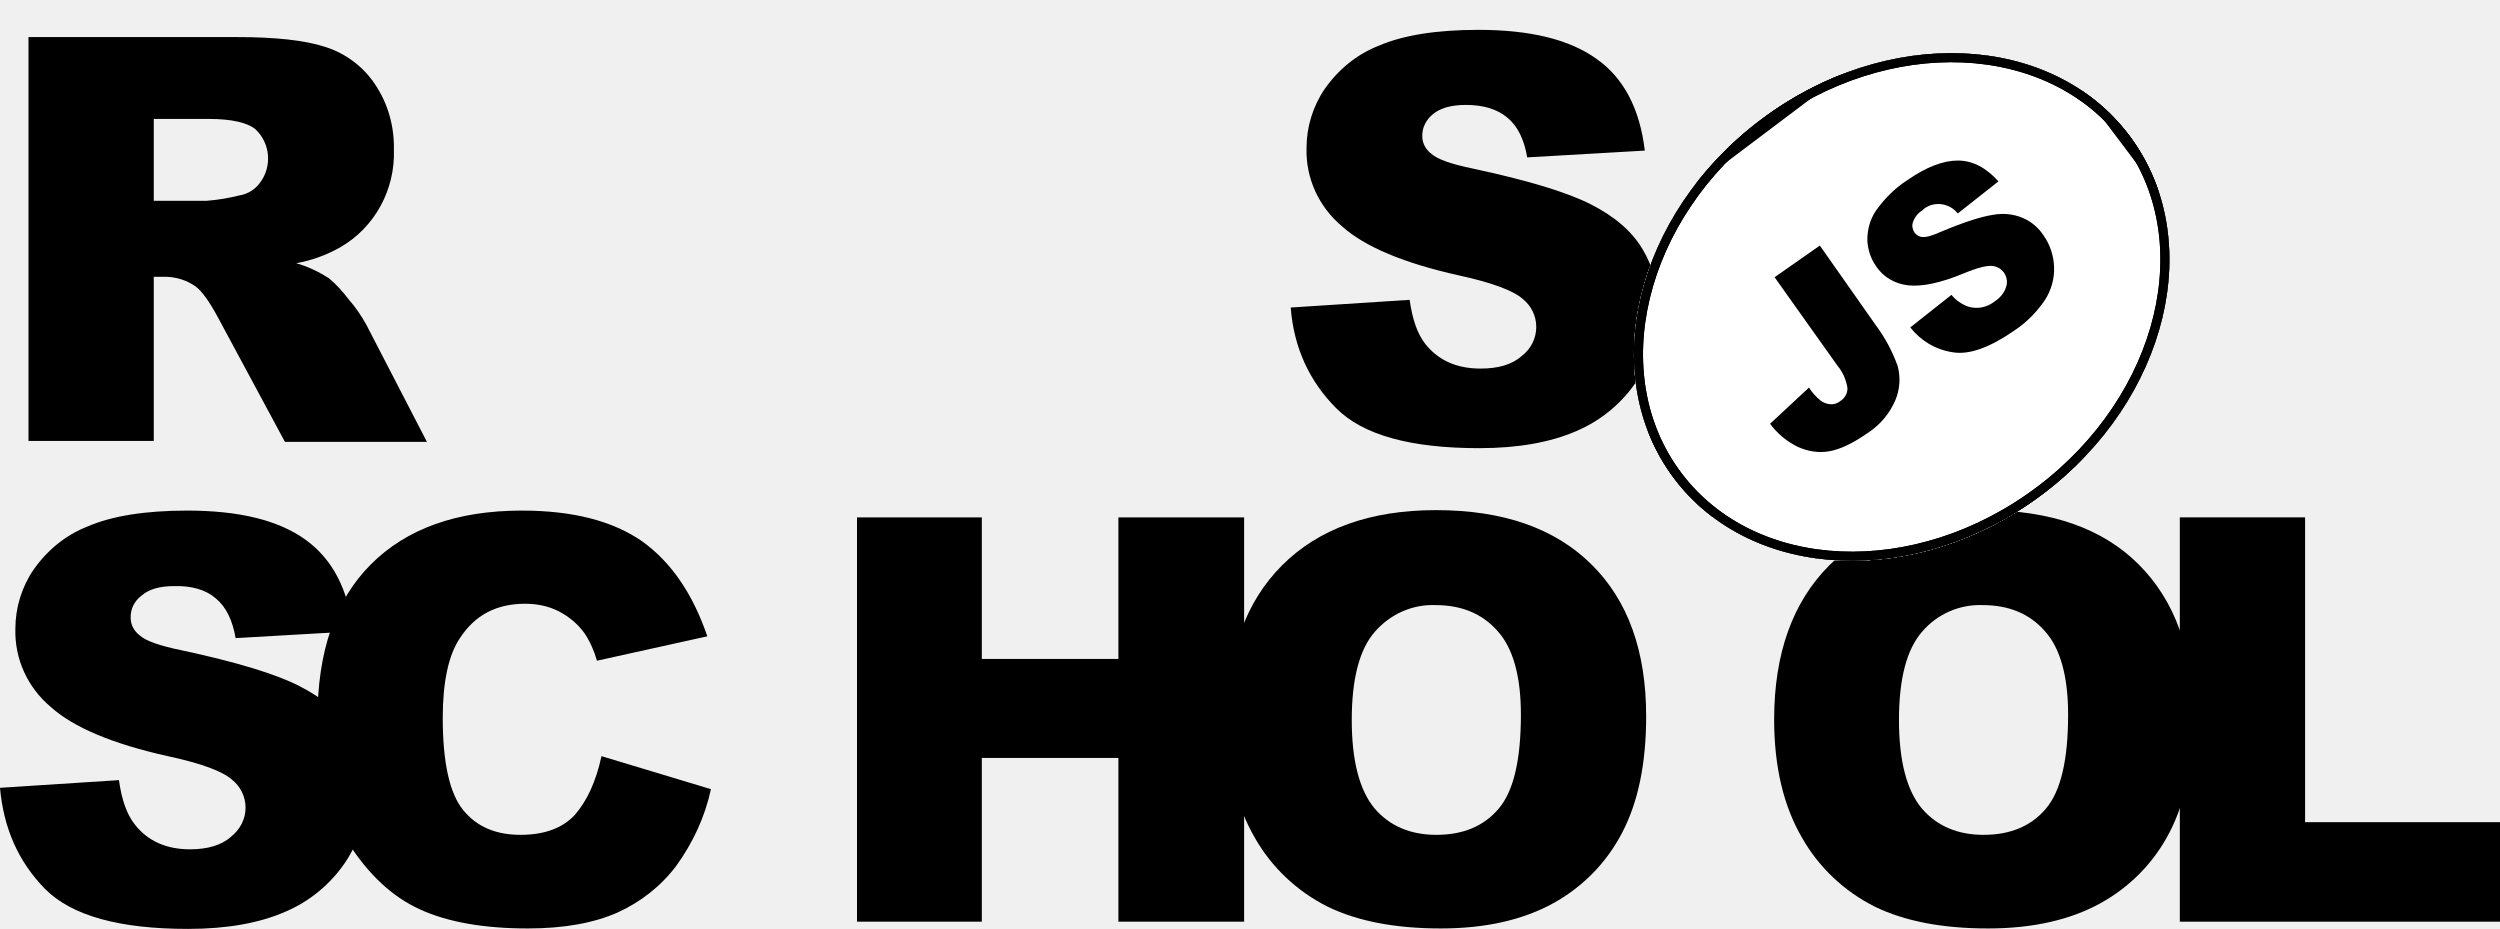
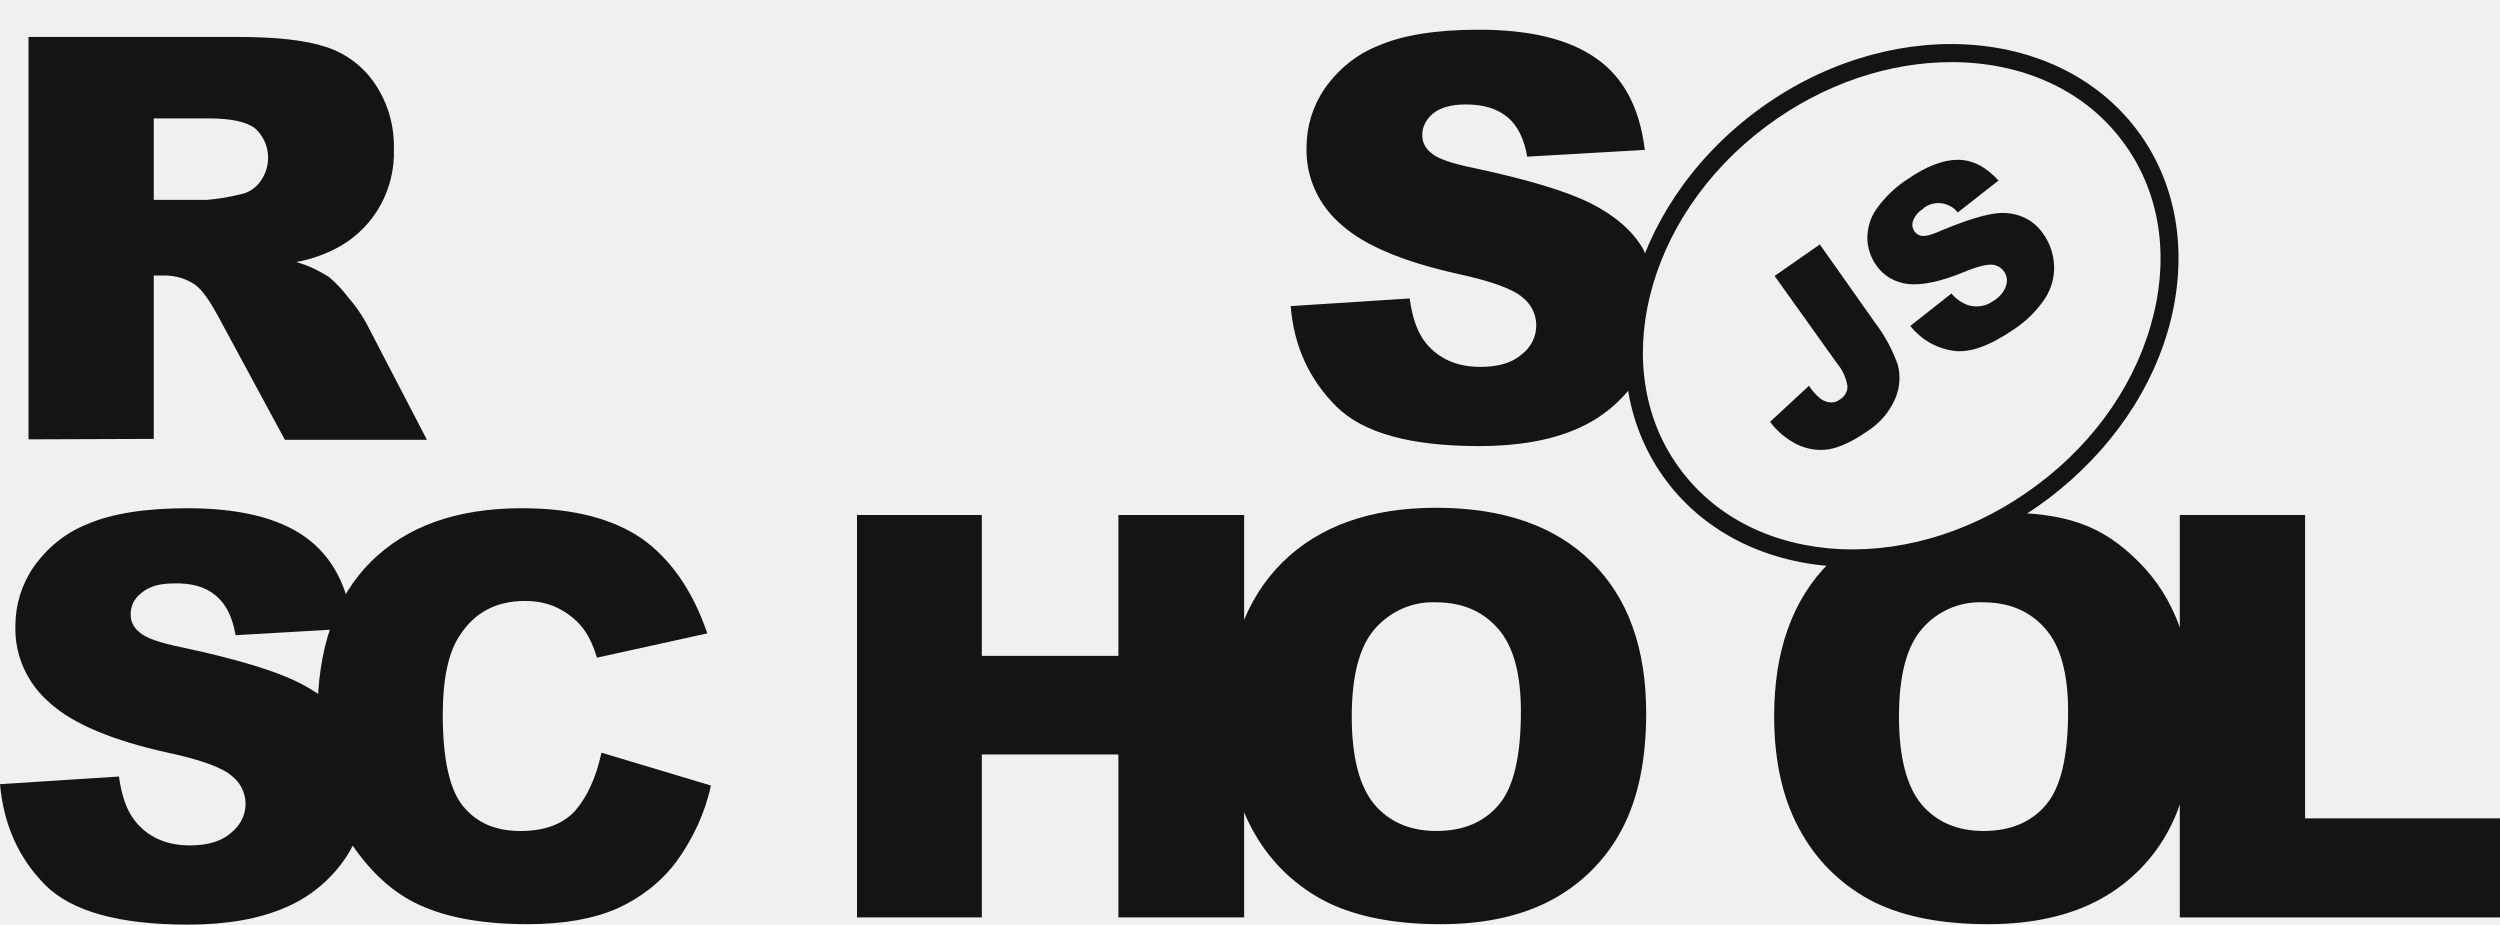
- <svg xmlns="http://www.w3.org/2000/svg" xmlns:xlink="http://www.w3.org/1999/xlink" id="Layer_1" viewBox="0 0 552.8 205.3">
-   <style>.st0{fill:#fff}.st1{clip-path:url(#SVGID_2_)}.st2{clip-path:url(#SVGID_4_)}.st3{clip-path:url(#SVGID_6_)}.st4{clip-path:url(#SVGID_8_)}.st5{fill:#fff;stroke:#000;stroke-width:4;stroke-miterlimit:10}.st6{clip-path:url(#SVGID_8_)}.st6,.st7{fill:none;stroke:#000;stroke-width:4;stroke-miterlimit:10}.st8,.st9{clip-path:url(#SVGID_10_)}.st9{fill:none;stroke:#000;stroke-width:4;stroke-miterlimit:10}</style>
-   <path d="M285.4 68l26.3-1.7c.6 4.3 1.7 7.5 3.5 9.8 2.9 3.6 6.9 5.4 12.2 5.4 3.9 0 7-.9 9.1-2.8 2-1.5 3.2-3.9 3.2-6.4 0-2.4-1.1-4.7-3-6.2-2-1.8-6.7-3.6-14.1-5.2-12.1-2.7-20.8-6.3-25.9-10.9-5.1-4.3-8-10.6-7.8-17.3 0-4.6 1.4-9.2 4-13 3-4.3 7.1-7.7 12-9.6 5.3-2.3 12.7-3.5 22-3.5 11.4 0 20.1 2.1 26.1 6.4 6 4.2 9.6 11 10.7 20.3l-26 1.5c-.7-4-2.1-6.9-4.4-8.8s-5.3-2.8-9.2-2.8c-3.2 0-5.6.7-7.2 2-1.5 1.2-2.5 3-2.4 5 0 1.5.8 2.9 2 3.8 1.3 1.2 4.4 2.3 9.3 3.3 12.1 2.6 20.7 5.2 26 7.9 5.3 2.7 9.1 6 11.4 9.9 2.4 4 3.6 8.6 3.5 13.3 0 5.6-1.6 11.2-4.8 15.9-3.3 4.9-7.9 8.7-13.3 11-5.7 2.5-12.9 3.8-21.5 3.8-15.2 0-25.7-2.9-31.6-8.8S286.1 77 285.4 68zM6.3 97.6V8.2h46.1c8.5 0 15.1.7 19.6 2.2 4.4 1.4 8.3 4.3 10.9 8.2 2.9 4.3 4.3 9.3 4.2 14.5.3 8.8-4.2 17.2-11.9 21.6-3 1.7-6.3 2.9-9.7 3.5 2.5.7 5 1.9 7.2 3.3 1.7 1.4 3.1 3 4.4 4.7 1.5 1.7 2.8 3.6 3.9 5.6l13.4 25.9H63L48.2 70.2c-1.9-3.5-3.5-5.8-5-6.9-2-1.4-4.4-2.1-6.8-2.1H34v36.3H6.3zM34 44.4h11.7c2.5-.2 4.9-.6 7.3-1.2 1.8-.3 3.4-1.3 4.5-2.8 2.7-3.6 2.3-8.7-1-11.8-1.8-1.5-5.3-2.3-10.3-2.3H34v18.1zM0 174.2l26.3-1.7c.6 4.3 1.7 7.5 3.5 9.8 2.8 3.6 6.9 5.5 12.2 5.5 3.9 0 7-.9 9.1-2.8 2-1.6 3.2-3.9 3.2-6.4 0-2.4-1.1-4.7-3-6.2-2-1.8-6.7-3.6-14.2-5.2-12.1-2.7-20.8-6.3-25.9-10.9-5.1-4.3-8-10.6-7.8-17.3 0-4.6 1.4-9.2 4-13 3-4.3 7.1-7.7 12-9.6 5.3-2.3 12.7-3.5 22-3.5 11.4 0 20.1 2.1 26.1 6.4s9.5 11 10.6 20.3l-26 1.5c-.7-4-2.1-6.9-4.4-8.8-2.2-1.9-5.3-2.8-9.2-2.7-3.2 0-5.6.7-7.2 2.1-1.6 1.2-2.5 3-2.4 5 0 1.5.8 2.9 2 3.8 1.3 1.2 4.4 2.3 9.3 3.3 12.1 2.6 20.7 5.2 26 7.9 5.3 2.7 9.1 6 11.4 9.9 2.4 4 3.6 8.6 3.6 13.2 0 5.6-1.7 11.1-4.8 15.8-3.3 4.9-7.9 8.7-13.3 11-5.7 2.5-12.9 3.8-21.5 3.8-15.2 0-25.7-2.9-31.6-8.8-5.9-6-9.2-13.4-10-22.4z" />
-   <path d="M133 167.2l24.2 7.3c-1.3 6.1-4 11.9-7.7 17-3.4 4.5-7.9 8-13 10.3-5.2 2.3-11.8 3.5-19.8 3.5-9.7 0-17.7-1.4-23.8-4.2-6.2-2.8-11.5-7.8-16-14.9-4.5-7.1-6.7-16.2-6.7-27.3 0-14.8 3.9-26.2 11.8-34.1s19-11.9 33.4-11.9c11.3 0 20.1 2.3 26.6 6.8 6.4 4.6 11.2 11.6 14.4 21l-24.4 5.4c-.6-2.1-1.5-4.2-2.7-6-1.5-2.1-3.4-3.7-5.7-4.9-2.3-1.2-4.9-1.7-7.5-1.7-6.3 0-11.1 2.5-14.4 7.6-2.5 3.7-3.8 9.6-3.8 17.6 0 9.9 1.5 16.7 4.5 20.4 3 3.7 7.2 5.5 12.7 5.5 5.3 0 9.3-1.5 12-4.4 2.7-3.1 4.7-7.4 5.9-13zm56.5-52.8h27.6v31.3h30.2v-31.3h27.8v89.4h-27.8v-36.2h-30.2v36.2h-27.6v-89.4z" />
-   <path d="M271.3 159.1c0-14.6 4.1-26 12.2-34.1 8.1-8.1 19.5-12.2 34-12.2 14.9 0 26.3 4 34.4 12S364 144 364 158.4c0 10.5-1.8 19-5.3 25.7-3.4 6.6-8.7 12-15.2 15.6-6.7 3.7-15 5.6-24.9 5.6-10.1 0-18.4-1.6-25-4.8-6.8-3.4-12.4-8.7-16.1-15.2-4.1-7-6.2-15.7-6.2-26.2zm27.6.1c0 9 1.7 15.5 5 19.5 3.3 3.9 7.9 5.9 13.7 5.9 5.9 0 10.5-1.9 13.8-5.8s4.9-10.8 4.9-20.8c0-8.4-1.7-14.6-5.1-18.4-3.4-3.9-8-5.8-13.8-5.8-5.1-.2-10 2-13.4 5.9-3.4 3.9-5.1 10.4-5.1 19.5zm93.4-.1c0-14.6 4.1-26 12.2-34.1 8.1-8.1 19.5-12.2 34-12.2 14.9 0 26.4 4 34.4 12S485 144 485 158.4c0 10.5-1.8 19-5.3 25.7-3.4 6.6-8.7 12-15.2 15.6-6.7 3.7-15 5.6-24.9 5.6-10.1 0-18.4-1.6-25-4.8-6.8-3.4-12.4-8.7-16.1-15.2-4.1-7-6.2-15.7-6.2-26.2zm27.6.1c0 9 1.7 15.5 5 19.5 3.3 3.9 7.9 5.9 13.7 5.9 5.9 0 10.5-1.9 13.8-5.8 3.3-3.9 4.9-10.8 4.9-20.8 0-8.4-1.7-14.6-5.1-18.4-3.4-3.9-8-5.8-13.8-5.8-5.1-.2-10.1 2-13.4 5.9-3.4 3.9-5.1 10.4-5.1 19.5z" />
-   <path d="M482.1 114.4h27.6v67.4h43.1v22H482v-89.4z" />
-   <ellipse transform="rotate(-37.001 420.46 67.88)" class="st0" cx="420.5" cy="67.9" rx="63" ry="51.8" />
+ <svg xmlns="http://www.w3.org/2000/svg" width="100" height="37" viewBox="0 0 100 37" fill="none">
+   <g clip-path="url(#clip0)">
+     <path d="M51.628 12.244L56.386 11.938C56.494 12.713 56.693 13.289 57.019 13.703C57.543 14.351 58.267 14.675 59.226 14.675C59.931 14.675 60.492 14.513 60.872 14.171C61.234 13.901 61.451 13.469 61.451 13.019C61.451 12.586 61.252 12.172 60.908 11.902C60.546 11.578 59.696 11.254 58.358 10.966C56.169 10.48 54.595 9.831 53.672 9.003C52.75 8.229 52.225 7.095 52.261 5.888C52.261 5.06 52.514 4.232 52.985 3.547C53.528 2.773 54.269 2.161 55.156 1.819C56.114 1.405 57.453 1.188 59.135 1.188C61.197 1.188 62.771 1.567 63.857 2.341C64.942 3.097 65.593 4.322 65.792 5.996L61.089 6.266C60.962 5.546 60.709 5.024 60.293 4.682C59.877 4.34 59.334 4.178 58.629 4.178C58.05 4.178 57.616 4.304 57.326 4.538C57.055 4.754 56.874 5.078 56.892 5.438C56.892 5.708 57.037 5.96 57.254 6.122C57.489 6.338 58.05 6.536 58.936 6.716C61.125 7.185 62.681 7.653 63.64 8.139C64.598 8.625 65.286 9.219 65.702 9.922C66.136 10.642 65.518 11.654 65.5 12.5C65.5 13.508 65.5 14 65.467 15.179C64.87 16.062 64.038 16.746 63.061 17.16C62.03 17.61 60.727 17.844 59.172 17.844C56.422 17.844 54.522 17.322 53.455 16.26C52.388 15.197 51.755 13.865 51.628 12.244ZM1.14 17.574V1.477H9.479C11.017 1.477 12.211 1.603 13.025 1.873C13.821 2.125 14.526 2.647 14.996 3.349C15.521 4.123 15.774 5.024 15.756 5.96C15.81 7.545 14.996 9.057 13.604 9.849C13.061 10.156 12.464 10.372 11.849 10.48C12.301 10.606 12.753 10.822 13.151 11.074C13.459 11.326 13.712 11.614 13.947 11.92C14.219 12.226 14.454 12.568 14.653 12.928L17.077 17.592H11.396L8.719 12.64C8.376 12.01 8.086 11.596 7.815 11.398C7.453 11.146 7.019 11.02 6.585 11.02H6.151V17.556L1.14 17.574ZM6.151 7.995H8.267C8.719 7.959 9.153 7.887 9.588 7.779C9.913 7.725 10.203 7.545 10.402 7.275C10.89 6.626 10.818 5.708 10.221 5.15C9.895 4.88 9.262 4.736 8.357 4.736H6.151V7.995ZM0 31.367L4.758 31.061C4.866 31.835 5.065 32.411 5.391 32.825C5.897 33.474 6.639 33.816 7.598 33.816C8.303 33.816 8.864 33.654 9.244 33.312C9.606 33.023 9.823 32.609 9.823 32.159C9.823 31.727 9.624 31.313 9.28 31.043C8.918 30.719 8.068 30.395 6.711 30.107C4.522 29.62 2.949 28.972 2.026 28.144C1.103 27.37 0.579 26.235 0.615 25.029C0.615 24.201 0.868 23.372 1.339 22.688C1.881 21.914 2.623 21.302 3.509 20.959C4.468 20.545 5.807 20.329 7.489 20.329C9.551 20.329 11.125 20.707 12.211 21.482C13.296 22.256 13.929 23.462 14.128 25.137L9.425 25.407C9.298 24.687 9.045 24.164 8.629 23.822C8.231 23.48 7.67 23.318 6.965 23.336C6.386 23.336 5.952 23.462 5.662 23.714C5.373 23.93 5.21 24.255 5.228 24.615C5.228 24.885 5.373 25.137 5.59 25.299C5.825 25.515 6.386 25.713 7.272 25.893C9.461 26.361 11.017 26.829 11.975 27.316C12.934 27.802 13.622 28.396 14.038 29.098C14.472 29.818 14.689 30.647 14.689 31.475C14.689 32.483 14.381 33.474 13.821 34.32C13.224 35.202 12.392 35.886 11.415 36.301C10.383 36.751 9.081 36.985 7.525 36.985C4.776 36.985 2.876 36.463 1.809 35.4C0.742 34.32 0.145 32.987 0 31.367Z" fill="#161413" />
+     <path d="M24.059 30.107L28.437 31.421C28.202 32.519 27.713 33.564 27.044 34.482C26.429 35.292 25.615 35.922 24.692 36.337C23.752 36.751 22.558 36.967 21.111 36.967C19.356 36.967 17.909 36.715 16.805 36.211C15.684 35.706 14.725 34.806 13.911 33.528C13.097 32.249 12.699 30.611 12.699 28.612C12.699 25.947 13.405 23.894 14.834 22.472C16.263 21.049 18.271 20.329 20.875 20.329C22.92 20.329 24.512 20.743 25.687 21.553C26.845 22.382 27.713 23.642 28.292 25.335L23.878 26.307C23.77 25.929 23.607 25.551 23.39 25.227C23.119 24.849 22.775 24.561 22.359 24.345C21.943 24.128 21.473 24.038 21.002 24.038C19.863 24.038 18.994 24.488 18.397 25.407C17.945 26.073 17.71 27.136 17.71 28.576C17.71 30.359 17.981 31.583 18.524 32.249C19.067 32.916 19.826 33.24 20.821 33.24C21.78 33.24 22.504 32.969 22.992 32.447C23.48 31.889 23.842 31.115 24.059 30.107ZM34.28 20.599H39.273V26.235H44.736V20.599H49.765V36.697H44.736V30.178H39.273V36.697H34.28V20.599Z" fill="#161413" />
+     <path d="M49.077 28.648C49.077 26.019 49.819 23.966 51.284 22.508C52.75 21.049 54.812 20.311 57.435 20.311C60.13 20.311 62.192 21.031 63.658 22.472C65.123 23.912 65.847 25.929 65.847 28.522C65.847 30.413 65.521 31.943 64.888 33.15C64.273 34.338 63.314 35.31 62.138 35.959C60.926 36.625 59.425 36.967 57.634 36.967C55.807 36.967 54.305 36.679 53.111 36.102C51.881 35.49 50.868 34.536 50.199 33.366C49.457 32.105 49.077 30.539 49.077 28.648ZM54.07 28.666C54.07 30.287 54.378 31.457 54.975 32.177C55.572 32.879 56.404 33.239 57.453 33.239C58.52 33.239 59.352 32.897 59.949 32.195C60.546 31.493 60.836 30.25 60.836 28.45C60.836 26.937 60.528 25.821 59.913 25.137C59.298 24.434 58.466 24.092 57.417 24.092C56.494 24.056 55.608 24.453 54.993 25.155C54.378 25.857 54.07 27.027 54.07 28.666ZM70.966 28.648C70.966 26.019 71.708 23.966 73.173 22.508C75.5 22.5 77.177 22.189 80 20.5C82.695 20.5 84.099 21.031 85.546 22.472C86.993 23.912 87.735 25.929 87.735 28.522C87.735 30.413 87.409 31.943 86.776 33.15C86.161 34.338 85.203 35.31 84.027 35.959C82.815 36.625 81.313 36.967 79.522 36.967C77.695 36.967 76.194 36.679 75 36.102C73.77 35.49 72.757 34.536 72.088 33.366C71.346 32.105 70.966 30.539 70.966 28.648ZM75.959 28.666C75.959 30.287 76.266 31.457 76.863 32.177C77.46 32.879 78.292 33.239 79.341 33.239C80.409 33.239 81.241 32.897 81.838 32.195C82.435 31.493 82.724 30.25 82.724 28.45C82.724 26.937 82.417 25.821 81.802 25.137C81.187 24.434 80.355 24.092 79.305 24.092C78.383 24.056 77.478 24.453 76.881 25.155C76.266 25.857 75.959 27.027 75.959 28.666Z" fill="#161413" />
+     <path d="M87.21 20.599H92.203V32.735H100V36.697H87.192V20.599H87.21Z" fill="#161413" />
+     <path d="M74.096 22.688C73.933 22.688 73.77 22.688 73.607 22.67C70.713 22.544 68.252 21.337 66.679 19.267C63.441 14.999 65.033 8.373 70.206 4.484C75.38 0.594 82.218 0.918 85.456 5.168C87.03 7.239 87.518 9.94 86.849 12.73C86.18 15.503 84.425 18.06 81.928 19.951C79.559 21.734 76.809 22.688 74.096 22.688ZM78.057 2.485C75.597 2.485 72.956 3.331 70.64 5.06C65.774 8.697 64.255 14.891 67.258 18.835C68.705 20.743 70.966 21.842 73.643 21.968C76.339 22.076 79.124 21.175 81.494 19.393C83.864 17.628 85.51 15.197 86.143 12.586C86.776 9.994 86.324 7.527 84.877 5.618C83.303 3.529 80.789 2.485 78.057 2.485Z" fill="#161413" />
+     <path d="M70.984 11.038L72.793 9.778L75.018 12.929C75.398 13.433 75.688 13.973 75.904 14.567C76.031 15.017 75.995 15.504 75.814 15.936C75.579 16.476 75.199 16.926 74.692 17.25C74.096 17.664 73.589 17.898 73.155 17.97C72.739 18.042 72.305 17.97 71.907 17.79C71.472 17.574 71.093 17.268 70.803 16.872L72.359 15.431C72.486 15.63 72.648 15.81 72.829 15.954C72.956 16.044 73.101 16.098 73.263 16.098C73.39 16.098 73.517 16.044 73.607 15.972C73.788 15.864 73.915 15.648 73.897 15.431C73.842 15.125 73.716 14.819 73.517 14.585L70.984 11.038ZM76.411 13.037L78.057 11.74C78.238 11.956 78.473 12.118 78.727 12.208C79.088 12.316 79.468 12.244 79.776 12.01C79.993 11.866 80.174 11.668 80.246 11.416C80.355 11.092 80.174 10.732 79.848 10.624C79.794 10.606 79.74 10.588 79.685 10.588C79.468 10.57 79.088 10.66 78.528 10.894C77.605 11.272 76.881 11.416 76.339 11.362C75.814 11.308 75.326 11.038 75.036 10.588C74.819 10.282 74.711 9.922 74.692 9.561C74.692 9.147 74.801 8.733 75.036 8.391C75.38 7.905 75.796 7.491 76.302 7.167C77.062 6.644 77.732 6.392 78.311 6.392C78.889 6.392 79.432 6.662 79.939 7.221L78.311 8.499C77.985 8.085 77.37 7.995 76.954 8.319L76.9 8.373C76.719 8.481 76.592 8.643 76.52 8.841C76.465 8.985 76.501 9.147 76.592 9.273C76.664 9.363 76.773 9.435 76.9 9.435C77.044 9.453 77.297 9.381 77.659 9.219C78.564 8.841 79.251 8.625 79.722 8.553C80.119 8.481 80.535 8.517 80.915 8.679C81.259 8.823 81.549 9.075 81.748 9.381C82.001 9.742 82.145 10.174 82.164 10.624C82.182 11.092 82.055 11.542 81.802 11.938C81.476 12.424 81.06 12.839 80.572 13.163C79.577 13.847 78.763 14.135 78.112 14.027C77.406 13.919 76.827 13.559 76.411 13.037Z" fill="#161413" />
+   </g>
  <defs>
-     <ellipse id="SVGID_1_" transform="rotate(-37.001 420.46 67.88)" cx="420.5" cy="67.9" rx="63" ry="51.8" />
+     <clipPath id="clip0">
+       <rect width="100" height="36.967" fill="white" />
+     </clipPath>
  </defs>
-   <clipPath id="SVGID_2_">
-     <use xlink:href="#SVGID_1_" overflow="visible" />
-   </clipPath>
-   <g class="st1">
-     <path transform="rotate(-37.001 420.82 68.353)" class="st0" d="M330.9-14.2h179.8v165.1H330.9z" />
-     <g id="Layer_2_1_">
-       <defs>
-         <path id="SVGID_3_" transform="rotate(-37.001 420.82 68.353)" d="M330.9-14.2h179.8v165.1H330.9z" />
-       </defs>
-       <clipPath id="SVGID_4_">
-         <use xlink:href="#SVGID_3_" overflow="visible" />
-       </clipPath>
-       <g id="Layer_1-2" class="st2">
-         <ellipse transform="rotate(-37.001 420.46 67.88)" class="st0" cx="420.5" cy="67.9" rx="63" ry="51.8" />
-         <defs>
-           <ellipse id="SVGID_5_" transform="rotate(-37.001 420.46 67.88)" cx="420.5" cy="67.9" rx="63" ry="51.8" />
-         </defs>
-         <clipPath id="SVGID_6_">
-           <use xlink:href="#SVGID_5_" overflow="visible" />
-         </clipPath>
-         <g class="st3">
-           <path transform="rotate(-37 420.799 68.802)" class="st0" d="M357.8 17h125.9v103.7H357.8z" />
-           <defs>
-             <path id="SVGID_7_" transform="rotate(-37 420.799 68.802)" d="M357.8 17h125.9v103.7H357.8z" />
-           </defs>
-           <clipPath id="SVGID_8_">
-             <use xlink:href="#SVGID_7_" overflow="visible" />
-           </clipPath>
-           <g class="st4">
-             <ellipse transform="rotate(-37.001 420.46 67.88)" class="st5" cx="420.5" cy="67.9" rx="63" ry="51.8" />
-           </g>
-           <path transform="rotate(-37 420.799 68.802)" class="st6" d="M357.8 17h125.9v103.7H357.8z" />
-           <ellipse transform="rotate(-37.001 420.46 67.88)" class="st7" cx="420.5" cy="67.9" rx="63" ry="51.8" />
-           <path transform="rotate(-37 420.799 68.802)" class="st0" d="M357.8 17h125.9v103.7H357.8z" />
-           <defs>
-             <path id="SVGID_9_" transform="rotate(-37 420.799 68.802)" d="M357.8 17h125.9v103.7H357.8z" />
-           </defs>
-           <clipPath id="SVGID_10_">
-             <use xlink:href="#SVGID_9_" overflow="visible" />
-           </clipPath>
-           <g class="st8">
-             <ellipse transform="rotate(-37.001 420.46 67.88)" class="st5" cx="420.5" cy="67.9" rx="63" ry="51.8" />
-           </g>
-           <path transform="rotate(-37 420.799 68.802)" class="st9" d="M357.8 17h125.9v103.7H357.8z" />
-           <path transform="rotate(-37.001 420.82 68.353)" class="st7" d="M330.9-14.2h179.8v165.1H330.9z" />
-         </g>
-         <ellipse transform="rotate(-37.001 420.46 67.88)" class="st7" cx="420.5" cy="67.9" rx="63" ry="51.8" />
-         <path d="M392.4 61.3l10-7 12.3 17.5c2.1 2.8 3.7 5.8 4.9 9.1.7 2.5.5 5.2-.5 7.6-1.3 3-3.4 5.5-6.2 7.3-3.3 2.3-6.1 3.6-8.5 4-2.3.4-4.7 0-6.9-1-2.4-1.2-4.5-2.9-6.1-5.1l8.6-8c.7 1.1 1.6 2.1 2.6 2.9.7.5 1.5.8 2.4.8.7 0 1.4-.3 1.9-.7 1-.6 1.7-1.8 1.6-3-.3-1.7-1-3.4-2.1-4.7l-14-19.7zm30 11.1l9.1-7.2c1 1.2 2.3 2.1 3.7 2.6 2 .6 4.1.2 5.8-1.1 1.2-.8 2.2-1.9 2.6-3.3.6-1.8-.4-3.8-2.2-4.4-.3-.1-.6-.2-.9-.2-1.2-.1-3.3.4-6.4 1.7-5.1 2.1-9.1 2.9-12.1 2.6-2.9-.3-5.6-1.8-7.2-4.3-1.2-1.7-1.8-3.7-1.9-5.7 0-2.3.6-4.6 1.9-6.5 1.9-2.7 4.2-5 7-6.8 4.2-2.9 7.9-4.3 11.1-4.3 3.2 0 6.2 1.5 9 4.6l-9 7.1c-1.8-2.3-5.2-2.8-7.5-1l-.3.3c-1 .6-1.7 1.5-2.1 2.6-.3.8-.1 1.7.4 2.4.4.5 1 .9 1.7.9.8.1 2.2-.3 4.2-1.2 5-2.1 8.8-3.3 11.4-3.7 2.2-.4 4.5-.2 6.6.7 1.9.8 3.5 2.2 4.6 3.9 1.4 2 2.2 4.4 2.3 6.9.1 2.6-.6 5.1-2 7.3-1.8 2.7-4.1 5-6.8 6.8-5.5 3.8-10 5.4-13.6 4.8-3.9-.6-7.1-2.6-9.4-5.5z" />
-       </g>
-     </g>
-   </g>
</svg>
